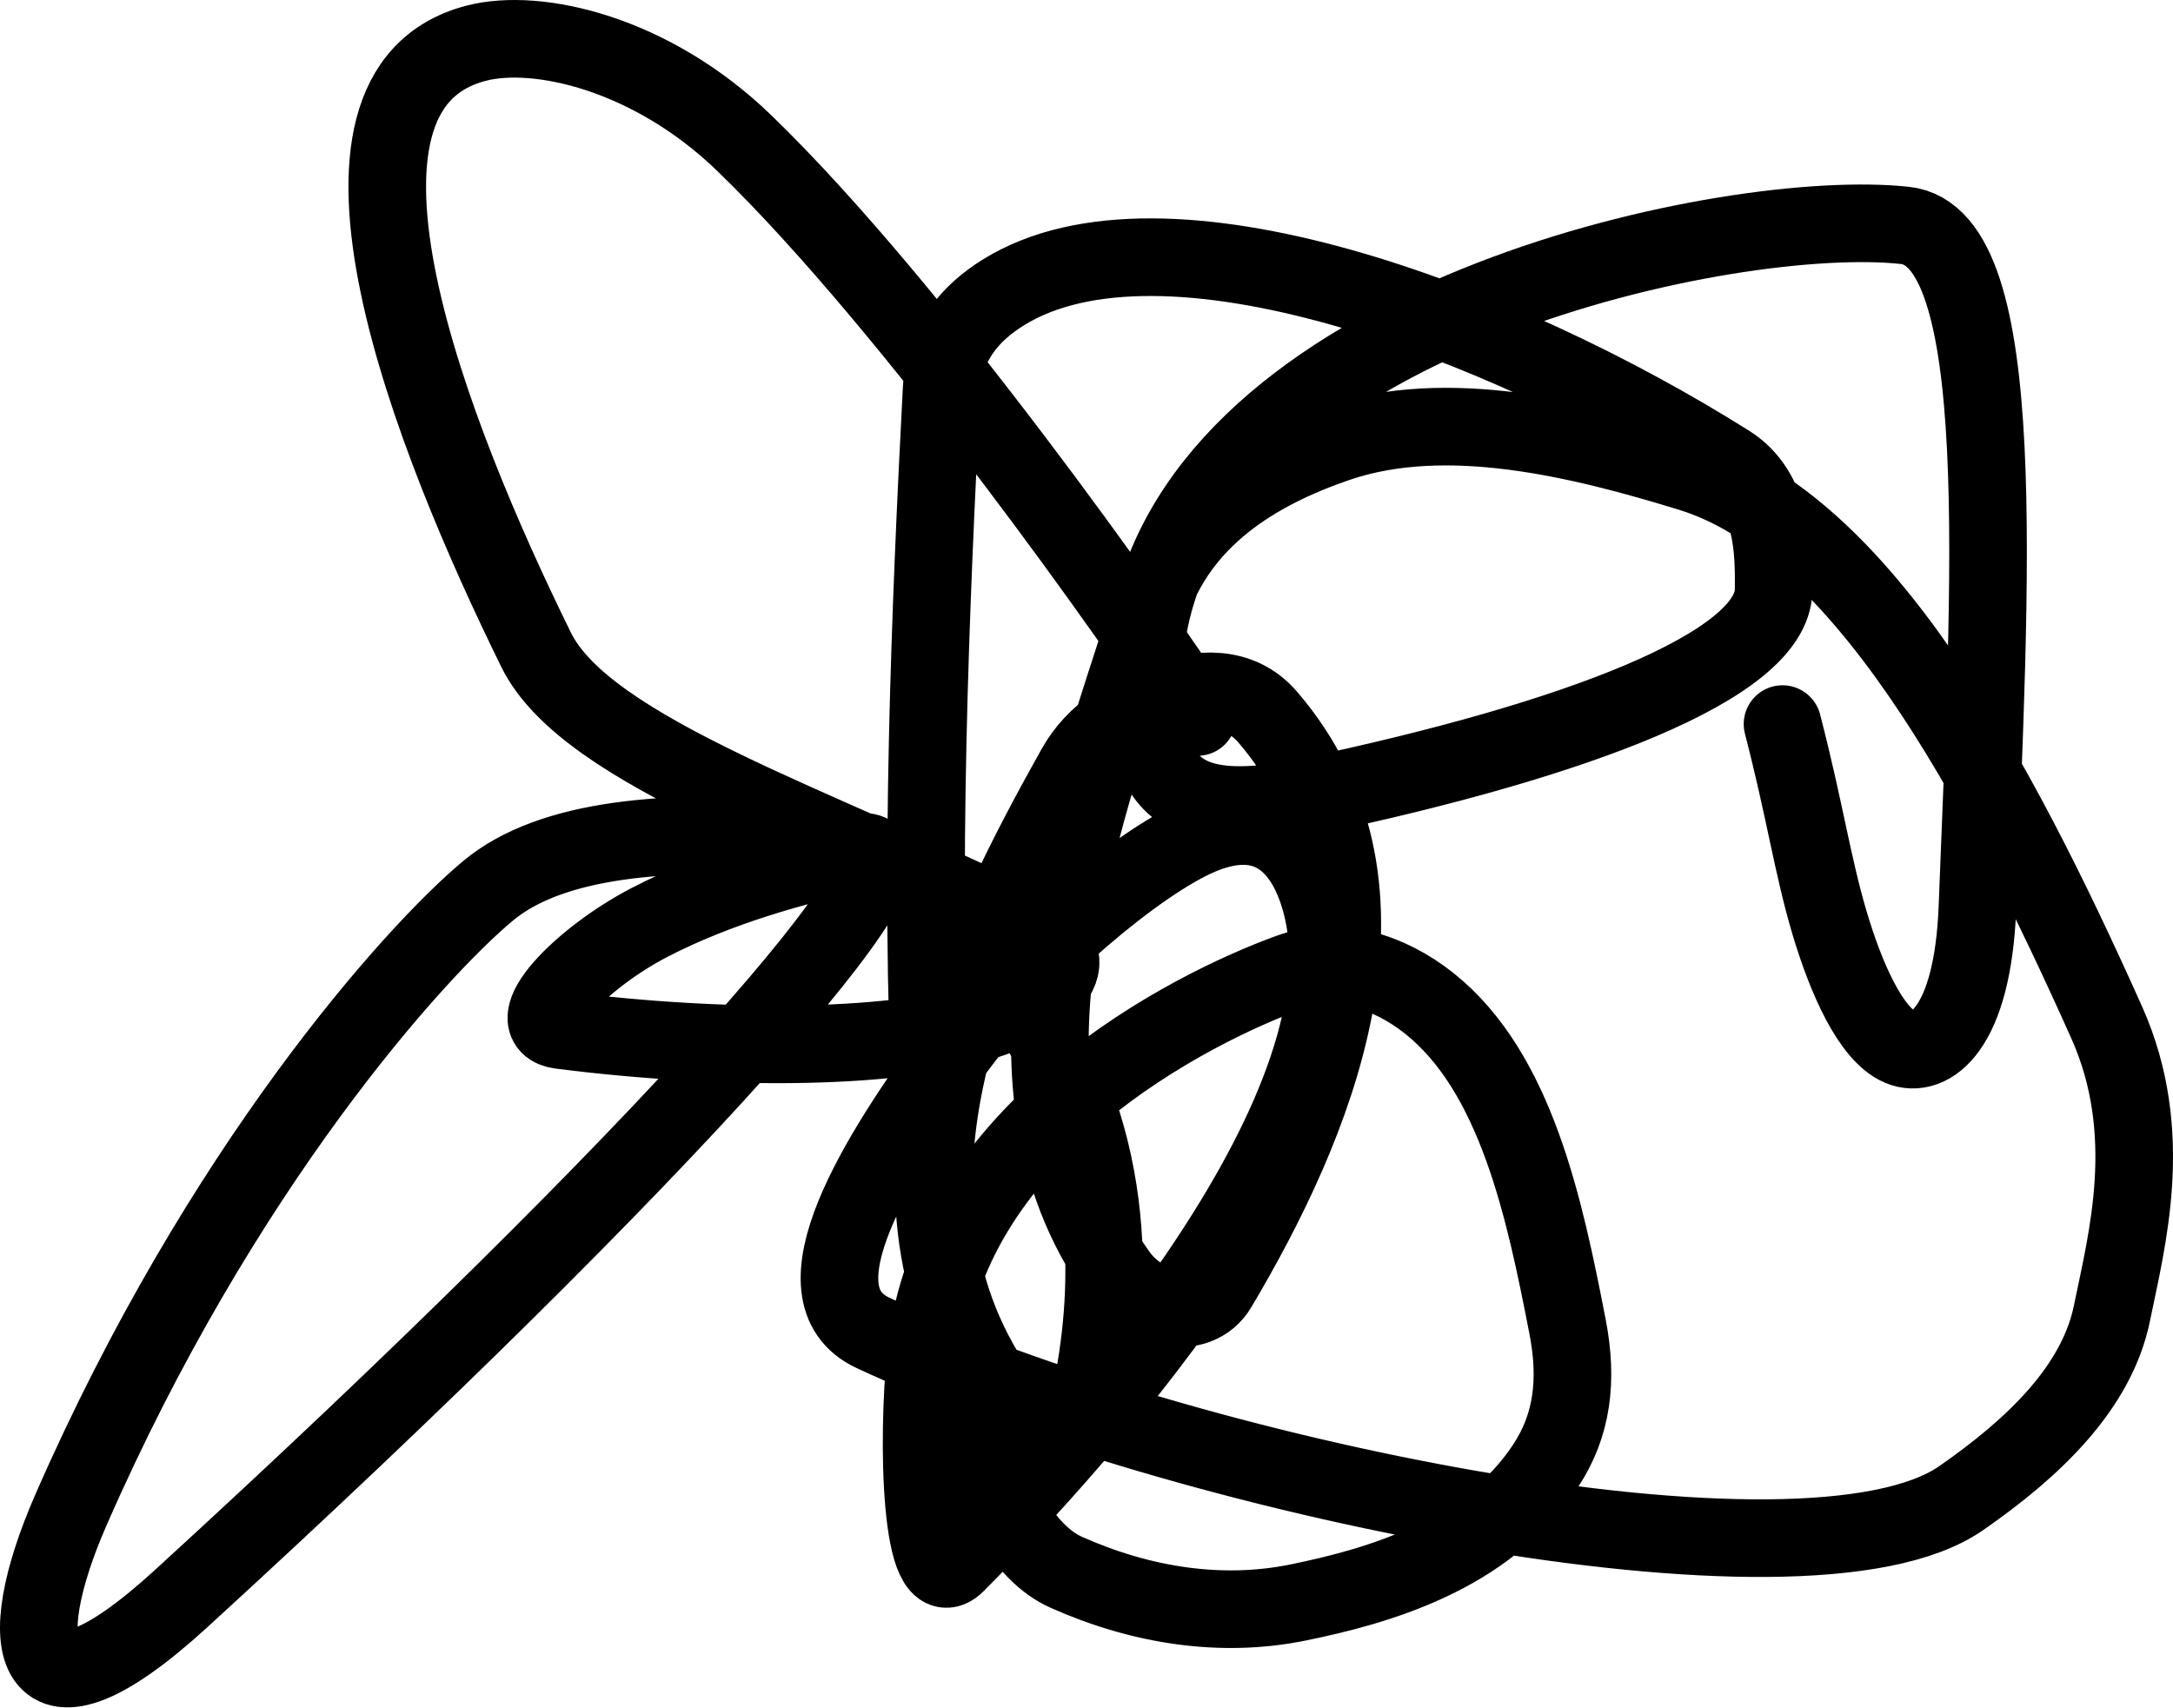
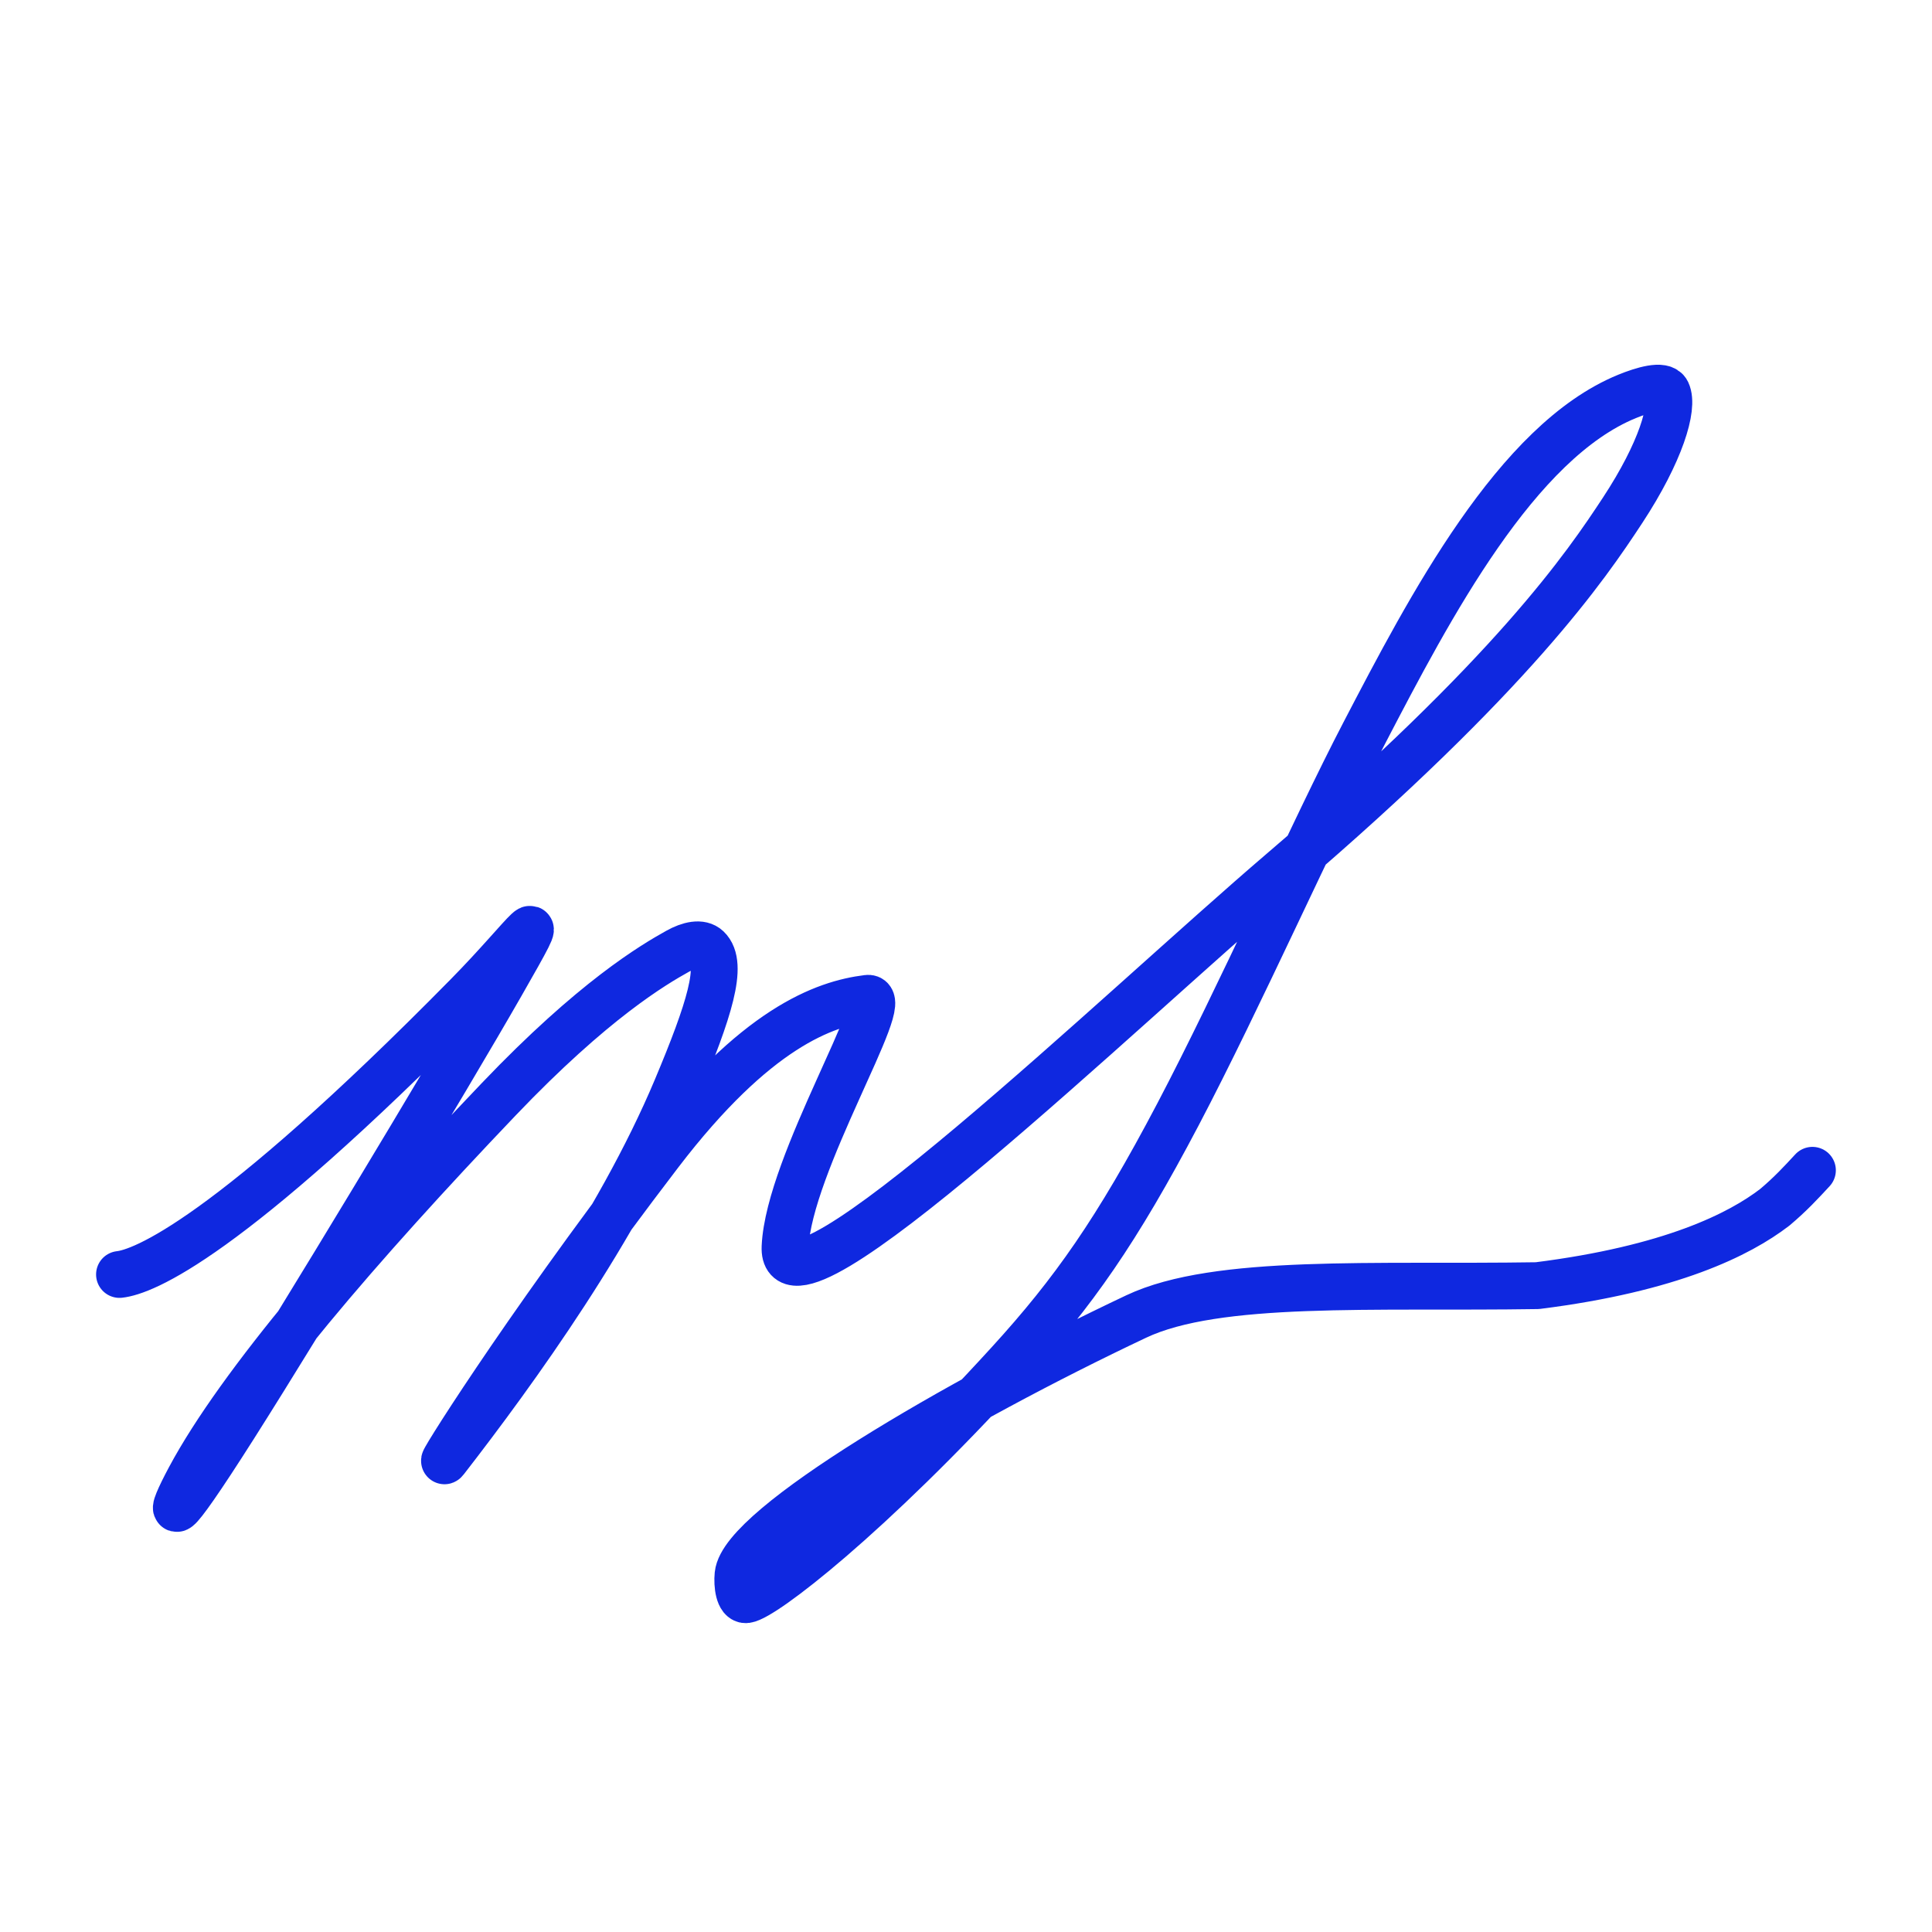
- <svg xmlns="http://www.w3.org/2000/svg" width="56" height="44" viewBox="0 0 56 44" fill="none">
-   <g id="Main Page">
-     <path id="Vector 1" d="M30.861 18.477C29.369 16.199 23.577 7.94 19.182 3.689C16.785 1.37 13.849 0.701 12.266 1.115C7.576 2.341 11.128 11.285 13.816 16.745C15.122 19.398 21.137 21.268 26.586 23.969C28.239 24.788 26.808 25.793 25.594 26.233C23.284 27.069 18.715 27.088 14.45 26.547C13.324 26.404 14.959 24.696 16.736 23.773C18.514 22.851 20.551 22.296 22.062 21.975C24.474 21.462 17.201 29.737 4.666 41.199C0.703 44.822 0.296 42.419 1.824 38.921C5.679 30.101 10.685 24.532 12.577 22.957C14.221 21.588 17.209 21.377 20.585 21.597C23.258 21.771 24.986 23.885 26.344 25.805C28.931 29.462 28.615 33.573 28.111 35.959C27.899 36.96 26.612 37.099 25.921 36.173C21.877 30.753 25.358 24.012 27.711 19.798C28.228 18.872 29.09 18.401 29.983 18.06C30.877 17.718 31.945 17.638 32.666 18.475C36.511 22.94 33.81 29.093 31.391 33.172C30.848 34.087 29.462 33.756 28.81 32.842C25.213 27.8 28.002 20.868 29.618 15.7C30.355 13.348 32.384 12.129 34.463 11.419C37.285 10.456 40.735 11.314 43.556 12.179C47.952 13.528 51.43 19.956 54.289 26.344C55.566 29.197 54.809 31.961 54.428 33.836C54.038 35.756 52.411 37.312 50.535 38.612C46.513 41.397 30.369 38.029 22.496 34.348C20.353 33.346 22.64 29.754 24.626 27.041C26.024 25.131 28.802 22.604 30.633 21.678C32.465 20.752 33.417 21.622 33.864 22.727C35.872 27.688 28.928 35.994 24.643 40.297C23.713 41.231 23.624 37.121 23.863 34.867C24.473 29.113 30.668 25.991 33.227 25.06C34.461 24.61 35.79 25.03 36.826 25.851C39.076 27.635 39.81 31.168 40.397 34.188C40.668 35.58 40.515 36.743 39.827 37.782C38.292 40.101 35.474 40.883 33.458 41.296C31.473 41.702 29.405 41.377 27.482 40.52C23.056 38.548 23.701 20.863 24.265 10.051C24.329 8.818 25.026 8.051 25.862 7.533C29.971 4.988 38.658 8.242 44.546 11.948C45.688 12.667 45.724 14.183 45.707 15.213C45.674 17.157 40.615 19.073 33.76 20.522C31.171 21.07 30.267 20.555 29.814 19.605C29.361 18.655 29.355 17.11 29.68 15.747C31.507 8.069 44.638 5.324 49.094 5.809C51.83 6.107 51.285 14.952 50.96 23.387C50.838 26.537 49.727 27.303 48.97 26.983C48.214 26.663 47.571 25.211 47.14 23.753C46.709 22.295 46.511 20.874 45.937 18.66" stroke="black" stroke-width="2" stroke-linecap="round" stroke-linejoin="round" />
+ <svg xmlns="http://www.w3.org/2000/svg" viewBox="0 0 412 412">
+   <g transform="translate(12.5, 63.8)">
+     <path d="M12.982 207.98C17.931 207.441 35.846 200.664 87.187 148.519C100.035 135.47 106.054 125.678 94.379 146.091C82.704 166.504 52.424 216.737 37.428 240.356C22.432 263.975 23.64 259.458 27.94 251.425C38.639 231.439 64.024 201.888 93.841 170.631C114.072 149.424 126.858 141.926 132.041 139.037C134.507 137.663 136.98 137.132 138.344 138.43C141.886 141.803 138.738 151.703 131.773 168.302C119.294 198.04 97.247 228.476 82.503 247.489C80.03 250.678 98.334 221.145 128.191 182.104C148.608 155.406 163.289 150.232 172.514 149.094C178.142 148.399 155.715 184.337 154.913 202.091C154.043 221.353 226.421 151.505 260.775 122.129C310.098 79.954 325.733 56.879 333.533 45.004C341.645 32.652 344.518 23.021 342.987 19.806C342.166 18.082 337.857 19.353 334.48 20.732C310.871 30.373 292.461 65.579 278.413 92.55C267.668 113.18 251.766 149.011 238.696 173.861C225.626 198.711 216.428 211.777 202.686 226.841C172.434 260.001 150.217 276.861 146.646 277.333C145.11 277.536 144.659 274.226 144.887 271.994C145.931 261.769 191.278 235.14 229.804 216.943C247.05 208.797 280.534 210.913 315.341 210.366C343.849 206.776 358.456 199.437 365.984 193.647C369.306 190.851 371.618 188.346 374.001 185.765" fill="none" stroke="#0F28E0" stroke-width="9.986" stroke-linecap="round" stroke-linejoin="round" />
  </g>
</svg>
